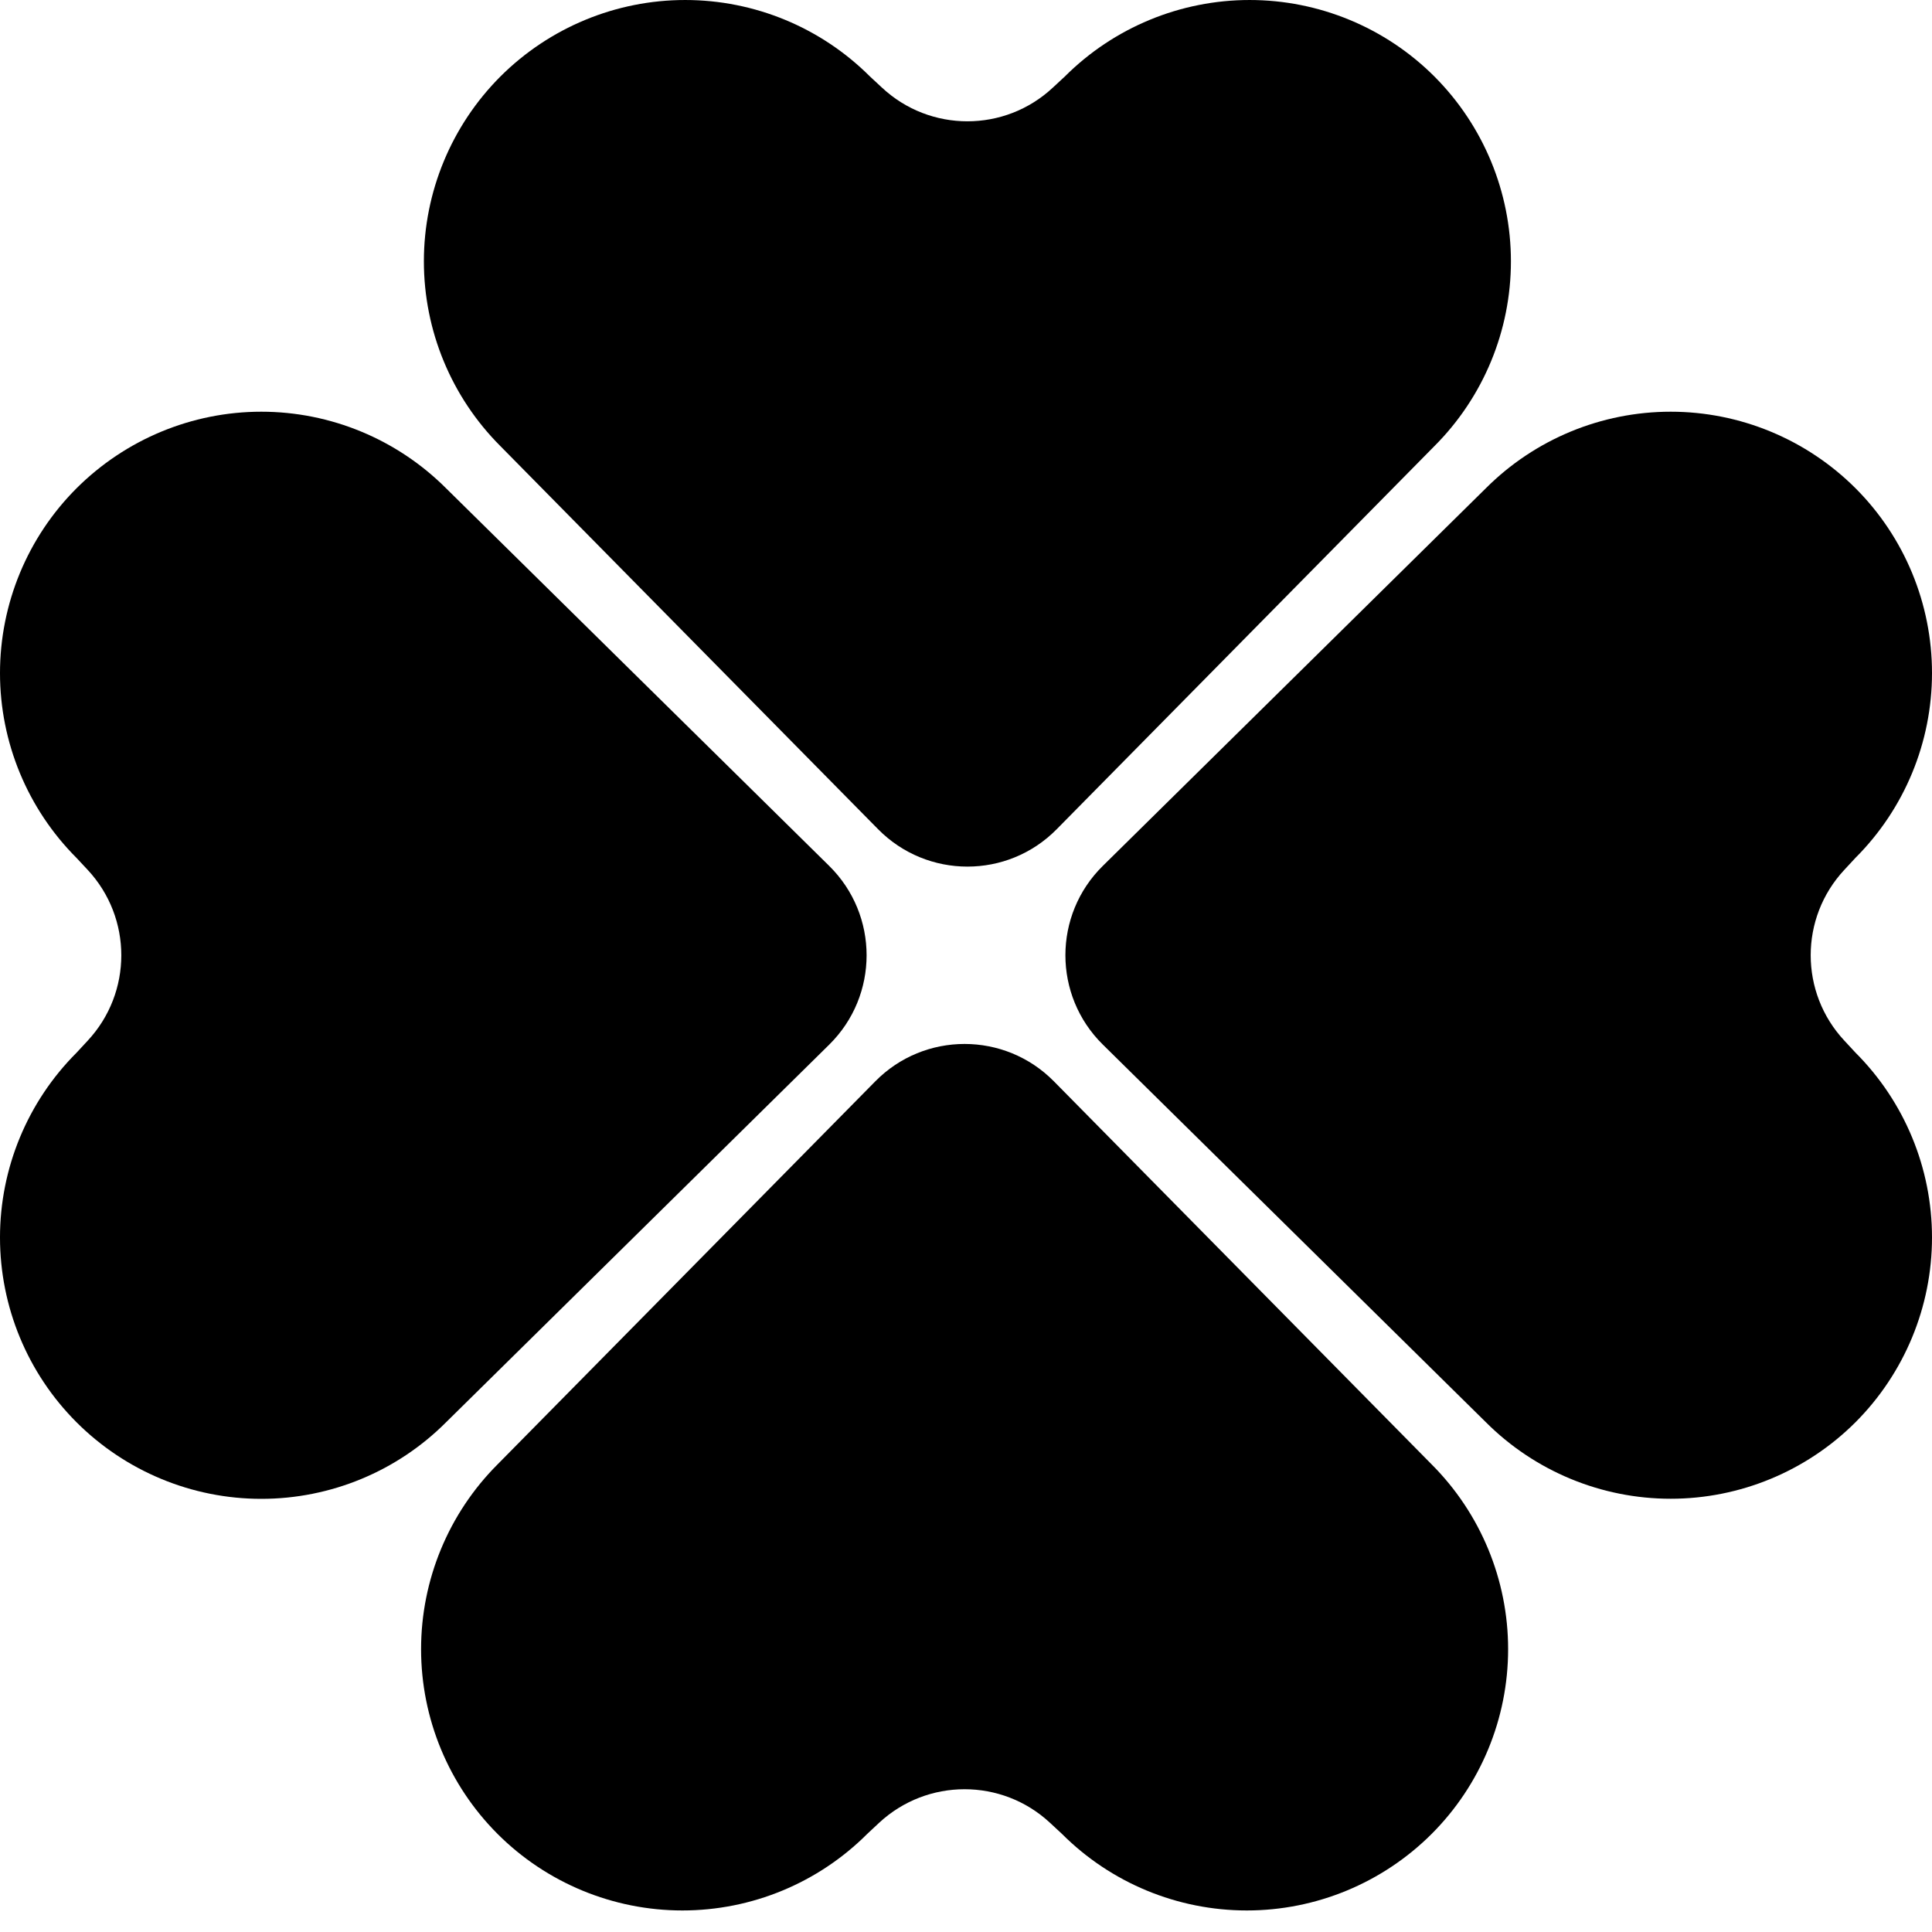
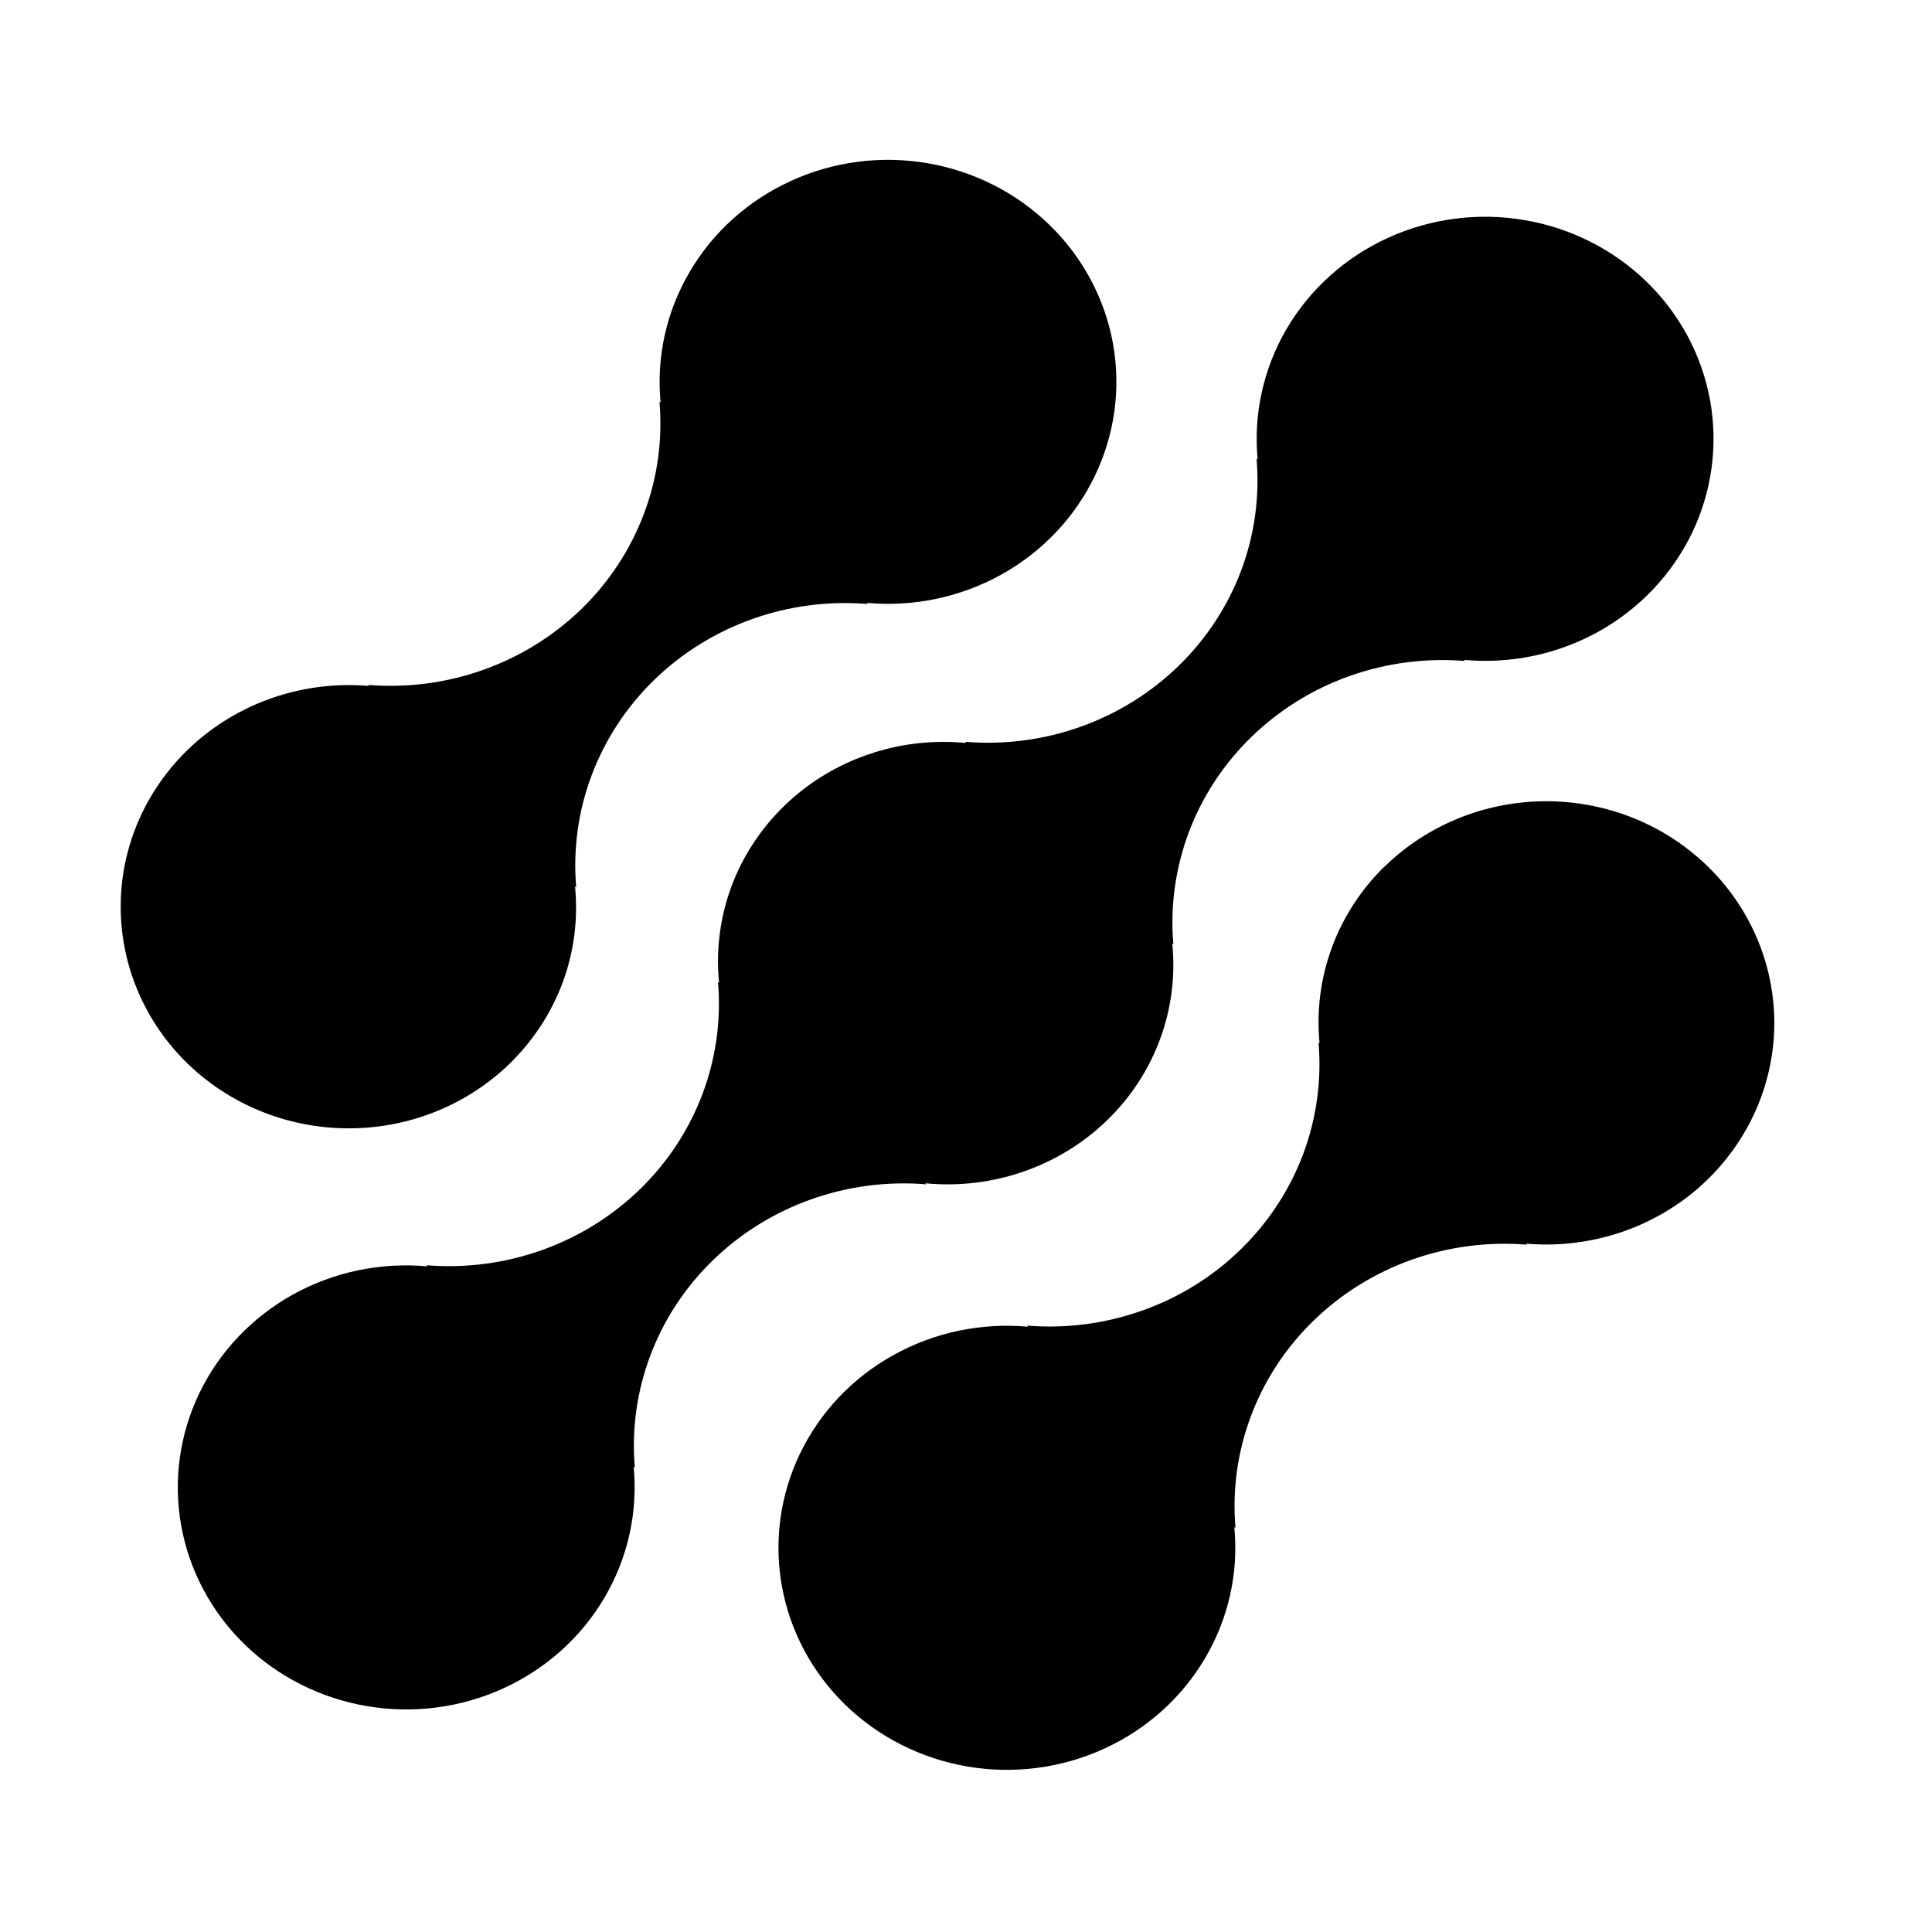
- <svg xmlns="http://www.w3.org/2000/svg" version="1.1" width="20" height="20">
-   <svg viewBox="0 0 20 20" fill="none" class="">
-     <path d="M9.09 8.584C9.599 9.1 10.431 9.1 10.939 8.584L14.849 4.618C15.356 4.111 15.641 3.423 15.641 2.705C15.641 1.988 15.356 1.3 14.849 0.792C14.342 0.285 13.653 6.10352e-05 12.936 6.10352e-05C12.219 6.10352e-05 11.53 0.285 11.023 0.792L10.899 0.907C10.401 1.372 9.628 1.372 9.13 0.907L9.006 0.792C8.499 0.285 7.811 6.10352e-05 7.093 6.10352e-05C6.376 6.10352e-05 5.688 0.285 5.18 0.792C4.673 1.3 4.388 1.988 4.388 2.705C4.388 3.423 4.673 4.111 5.18 4.618L9.09 8.584Z" fill="currentColor" />
-     <path d="M11.416 8.964C10.9 9.472 10.9 10.305 11.416 10.813L15.382 14.723C15.889 15.23 16.577 15.515 17.295 15.515C18.012 15.515 18.7 15.23 19.208 14.723C19.715 14.215 20 13.527 20 12.81C20 12.092 19.715 11.404 19.208 10.897L19.093 10.773C18.628 10.275 18.628 9.502 19.093 9.004L19.208 8.88C19.715 8.373 20 7.685 20 6.967C20 6.25 19.715 5.561 19.208 5.054C18.7 4.547 18.012 4.262 17.295 4.262C16.577 4.262 15.889 4.547 15.382 5.054L11.416 8.964Z" fill="currentColor" />
-     <path d="M10.91 11.194C10.401 10.678 9.569 10.678 9.061 11.194L5.151 15.159C4.644 15.666 4.359 16.355 4.359 17.072C4.359 17.79 4.644 18.478 5.151 18.985C5.658 19.492 6.347 19.777 7.064 19.777C7.782 19.777 8.47 19.492 8.977 18.985L9.1 18.87C9.599 18.406 10.372 18.406 10.87 18.87L10.994 18.985C11.501 19.492 12.189 19.777 12.907 19.777C13.624 19.777 14.312 19.492 14.82 18.985C15.327 18.478 15.612 17.79 15.612 17.072C15.612 16.355 15.327 15.666 14.82 15.159L10.91 11.194Z" fill="currentColor" />
-     <path d="M8.584 10.814C9.1 10.305 9.1 9.473 8.584 8.964L4.618 5.055C4.111 4.548 3.423 4.262 2.705 4.262C1.988 4.262 1.3 4.548 0.792 5.055C0.285 5.562 1.21501e-06 6.25 1.12093e-06 6.968C1.02684e-06 7.685 0.285 8.373 0.792 8.881L0.907 9.004C1.372 9.503 1.372 10.275 0.907 10.774L0.792 10.898C0.285 11.405 4.48842e-07 12.093 3.54755e-07 12.81C2.60668e-07 13.528 0.285 14.216 0.792 14.723C1.3 15.231 1.988 15.516 2.705 15.516C3.423 15.516 4.111 15.231 4.618 14.723L8.584 10.814Z" fill="currentColor" />
-   </svg>
-   <style>@media (prefers-color-scheme: light) { :root { filter: none; } }
- </style>
+ <svg xmlns="http://www.w3.org/2000/svg" viewBox="0 0 24 24" fill="none" class="">
+   <path fill-rule="evenodd" clip-rule="evenodd" d="M6.993 12.196C6.853 12.576 6.629 12.921 6.337 13.207H6.338C6.002 13.535 5.586 13.776 5.128 13.906C4.671 14.036 4.187 14.052 3.721 13.952C3.256 13.852 2.824 13.64 2.465 13.335C2.106 13.029 1.833 12.641 1.67 12.205C1.507 11.77 1.46 11.301 1.532 10.843C1.605 10.385 1.796 9.952 2.087 9.585C2.377 9.218 2.759 8.928 3.195 8.742C3.632 8.556 4.11 8.48 4.585 8.521L4.571 8.508C5.057 8.548 5.546 8.484 6.004 8.321C6.462 8.158 6.878 7.9 7.223 7.565C7.567 7.23 7.833 6.826 8 6.38C8.168 5.935 8.233 5.46 8.192 4.987L8.206 5.001C8.152 4.436 8.278 3.868 8.568 3.376C8.857 2.883 9.296 2.489 9.824 2.248C10.352 2.006 10.944 1.929 11.519 2.027C12.094 2.125 12.624 2.392 13.037 2.794C13.45 3.195 13.725 3.71 13.826 4.269C13.926 4.828 13.847 5.403 13.598 5.917C13.35 6.43 12.945 6.857 12.438 7.138C11.931 7.42 11.347 7.542 10.766 7.489L10.781 7.503C10.295 7.463 9.806 7.526 9.347 7.689C8.889 7.852 8.473 8.11 8.128 8.445C7.783 8.78 7.517 9.185 7.35 9.63C7.182 10.075 7.117 10.551 7.158 11.024L7.143 11.01C7.183 11.411 7.132 11.816 6.993 12.196ZM11.508 14.712L11.493 14.699C11.906 14.739 12.323 14.69 12.714 14.554C13.105 14.419 13.46 14.201 13.754 13.915C14.048 13.63 14.273 13.285 14.412 12.905C14.552 12.525 14.603 12.12 14.562 11.718L14.576 11.732C14.535 11.259 14.601 10.784 14.768 10.338C14.936 9.893 15.201 9.489 15.546 9.154C15.891 8.819 16.307 8.56 16.765 8.398C17.223 8.235 17.712 8.171 18.198 8.211L18.183 8.197C18.765 8.251 19.349 8.128 19.856 7.847C20.363 7.565 20.768 7.138 21.017 6.625C21.265 6.111 21.344 5.535 21.244 4.976C21.143 4.417 20.868 3.902 20.455 3.5C20.042 3.099 19.512 2.831 18.937 2.734C18.362 2.636 17.77 2.713 17.241 2.955C16.713 3.196 16.274 3.59 15.984 4.083C15.695 4.576 15.569 5.144 15.623 5.709L15.609 5.695C15.65 6.167 15.585 6.643 15.418 7.088C15.25 7.533 14.985 7.938 14.64 8.273C14.295 8.608 13.879 8.866 13.421 9.029C12.963 9.192 12.474 9.255 11.988 9.215L12.002 9.23C11.588 9.189 11.171 9.238 10.78 9.374C10.389 9.509 10.034 9.727 9.74 10.013C9.447 10.298 9.222 10.643 9.082 11.023C8.943 11.403 8.892 11.809 8.933 12.21L8.919 12.197C8.96 12.669 8.894 13.144 8.727 13.589C8.559 14.035 8.294 14.439 7.949 14.774C7.604 15.109 7.188 15.367 6.73 15.53C6.272 15.693 5.783 15.757 5.297 15.717L5.311 15.731C4.73 15.678 4.146 15.8 3.639 16.081C3.132 16.363 2.726 16.79 2.478 17.303C2.23 17.817 2.15 18.393 2.251 18.952C2.351 19.511 2.627 20.026 3.039 20.428C3.452 20.829 3.983 21.097 4.558 21.194C5.133 21.292 5.725 21.215 6.254 20.973C6.782 20.732 7.221 20.338 7.51 19.845C7.8 19.352 7.926 18.784 7.871 18.219L7.886 18.233C7.845 17.76 7.911 17.285 8.078 16.84C8.246 16.394 8.511 15.99 8.856 15.655C9.201 15.32 9.617 15.062 10.075 14.899C10.533 14.736 11.022 14.672 11.508 14.712ZM17.2 10.763C16.907 11.049 16.683 11.394 16.544 11.774C16.404 12.154 16.353 12.559 16.392 12.96L16.379 12.947C16.42 13.419 16.354 13.894 16.187 14.34C16.019 14.785 15.754 15.189 15.409 15.524C15.064 15.86 14.648 16.118 14.19 16.28C13.732 16.443 13.243 16.507 12.757 16.467L12.771 16.481C12.19 16.428 11.606 16.551 11.099 16.833C10.592 17.114 10.187 17.541 9.939 18.055C9.691 18.569 9.612 19.144 9.713 19.703C9.813 20.262 10.089 20.778 10.502 21.179C10.915 21.58 11.445 21.847 12.021 21.945C12.596 22.042 13.188 21.965 13.716 21.723C14.244 21.482 14.683 21.088 14.972 20.595C15.262 20.102 15.388 19.534 15.333 18.969L15.348 18.983C15.307 18.51 15.372 18.035 15.54 17.59C15.707 17.144 15.973 16.74 16.318 16.405C16.663 16.07 17.078 15.812 17.536 15.649C17.994 15.486 18.483 15.422 18.97 15.462L18.955 15.449C19.43 15.49 19.908 15.414 20.344 15.229C20.781 15.043 21.163 14.753 21.453 14.385C21.744 14.018 21.935 13.585 22.008 13.127C22.081 12.669 22.033 12.201 21.87 11.765C21.707 11.33 21.434 10.941 21.075 10.636C20.717 10.33 20.285 10.118 19.819 10.018C19.354 9.918 18.87 9.934 18.412 10.064C17.955 10.194 17.538 10.435 17.202 10.763H17.2Z" fill="currentColor" />
</svg>
